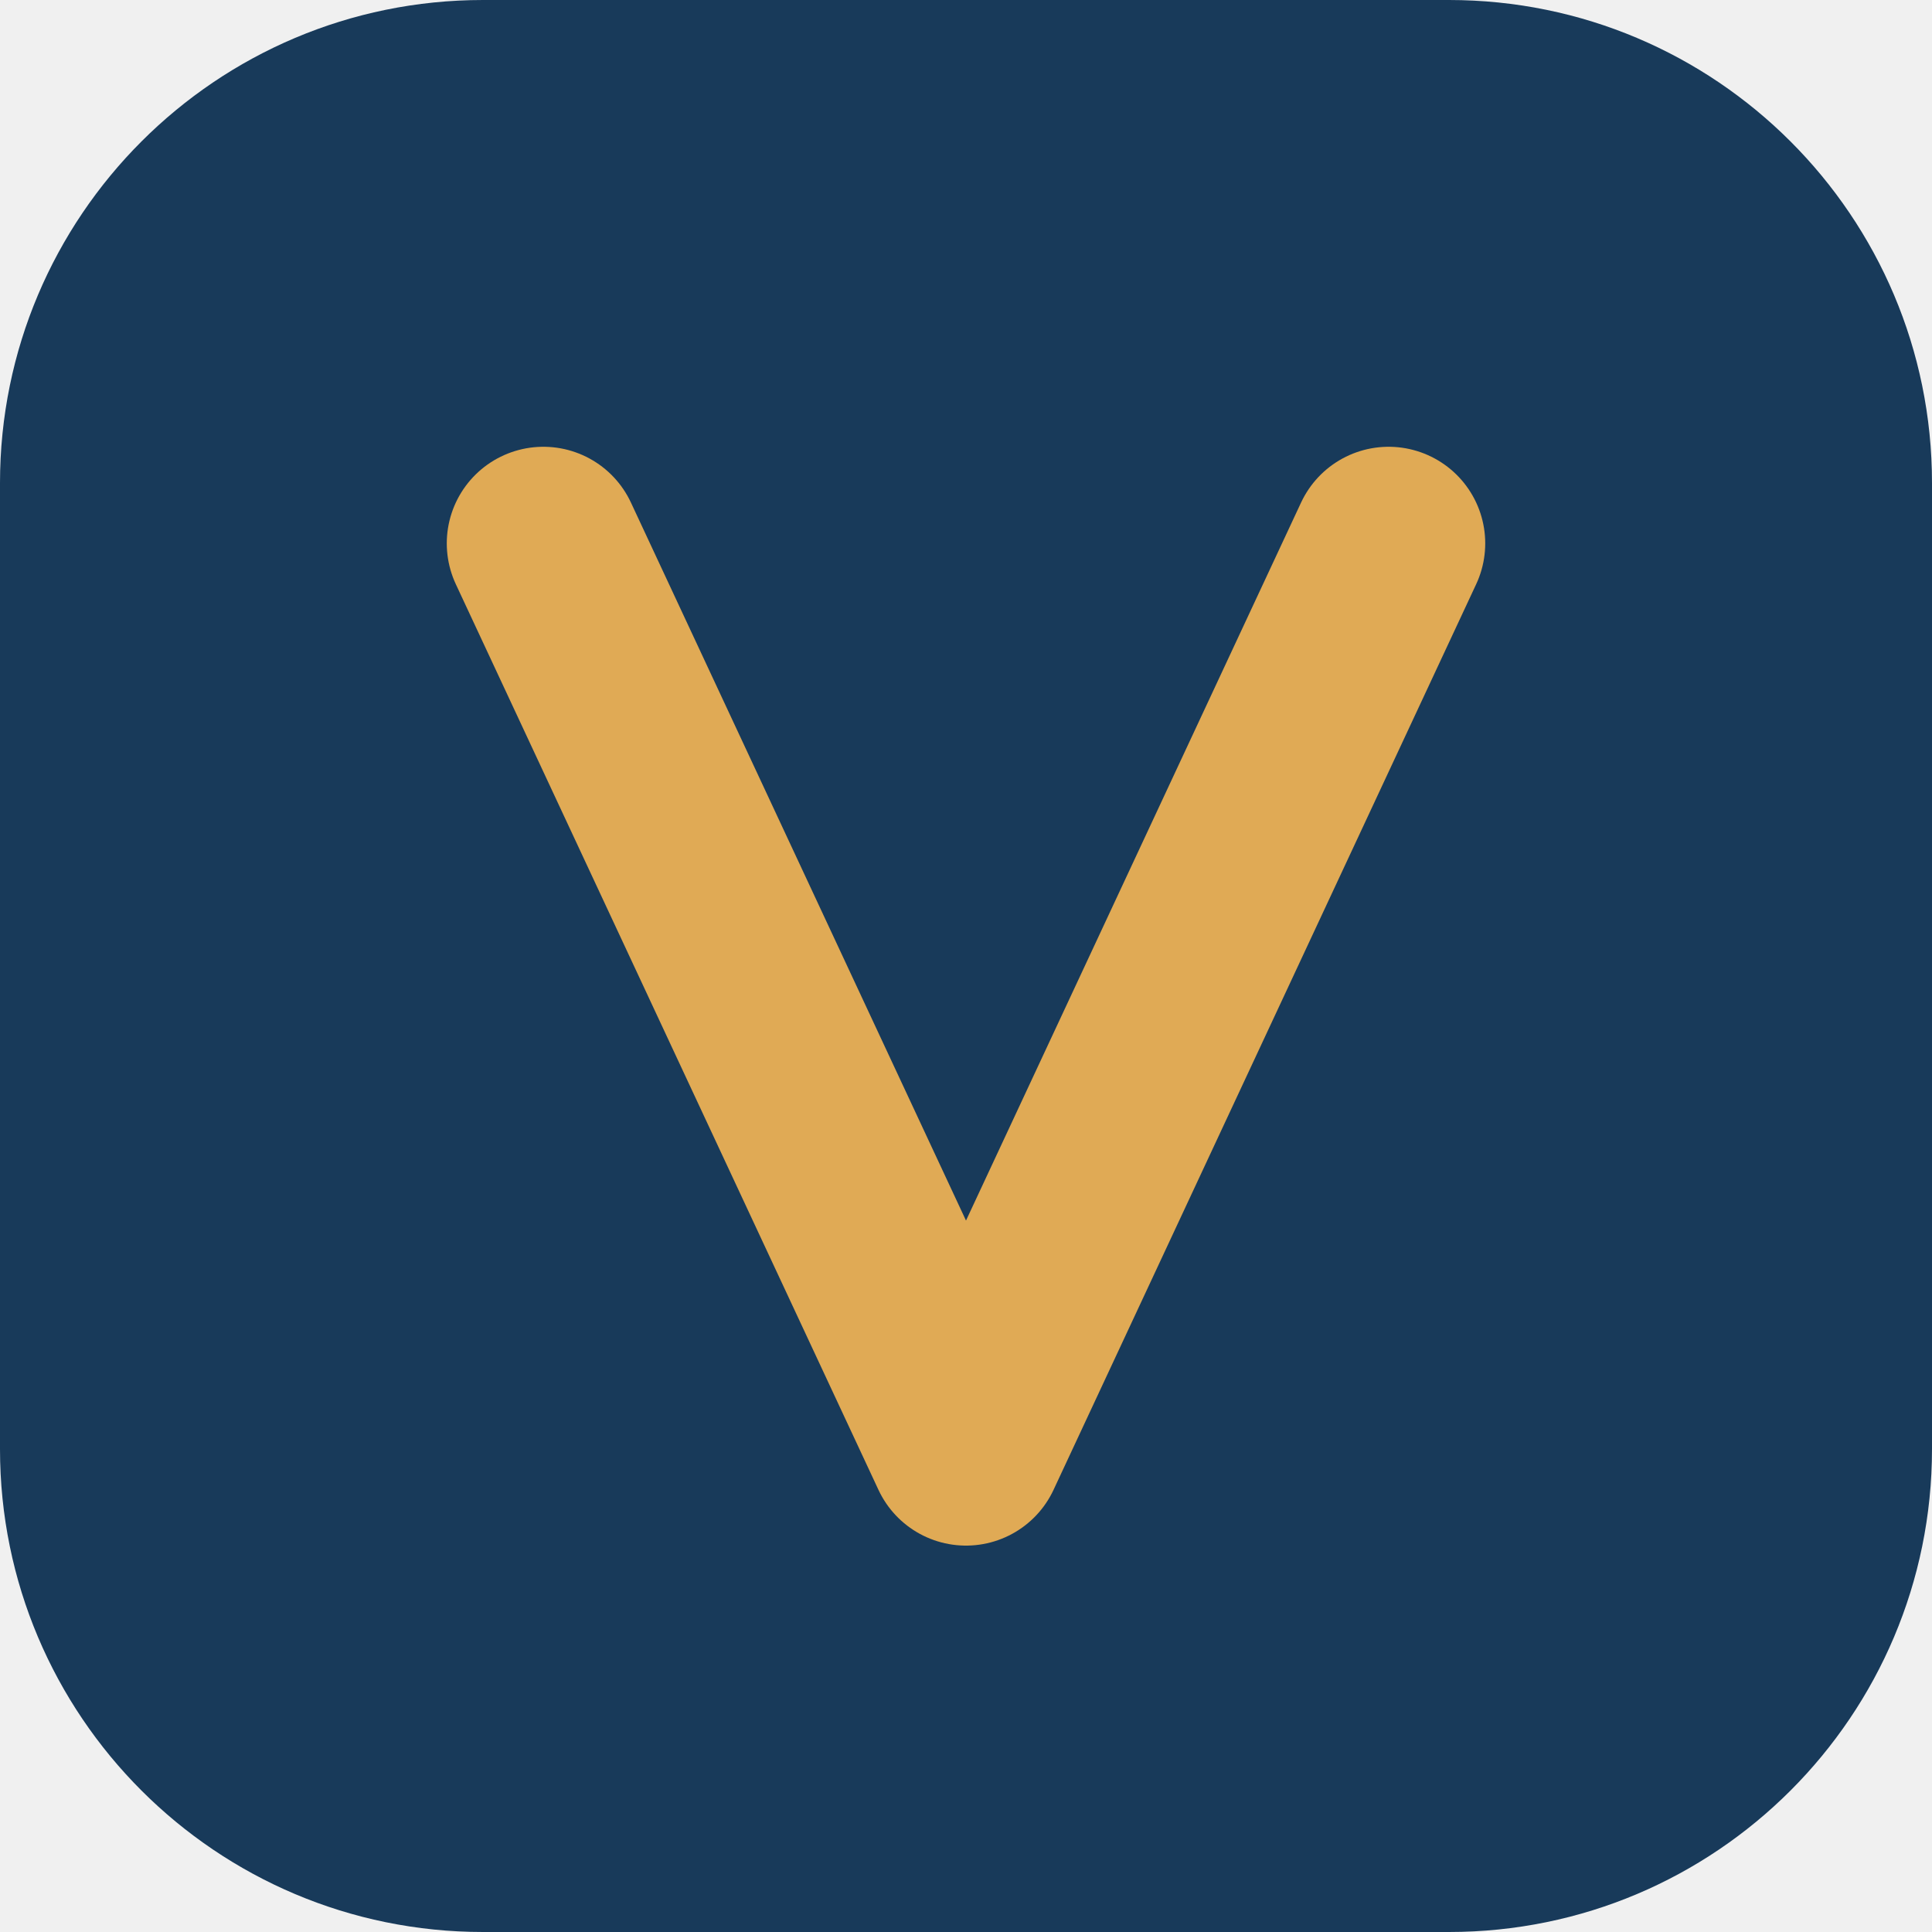
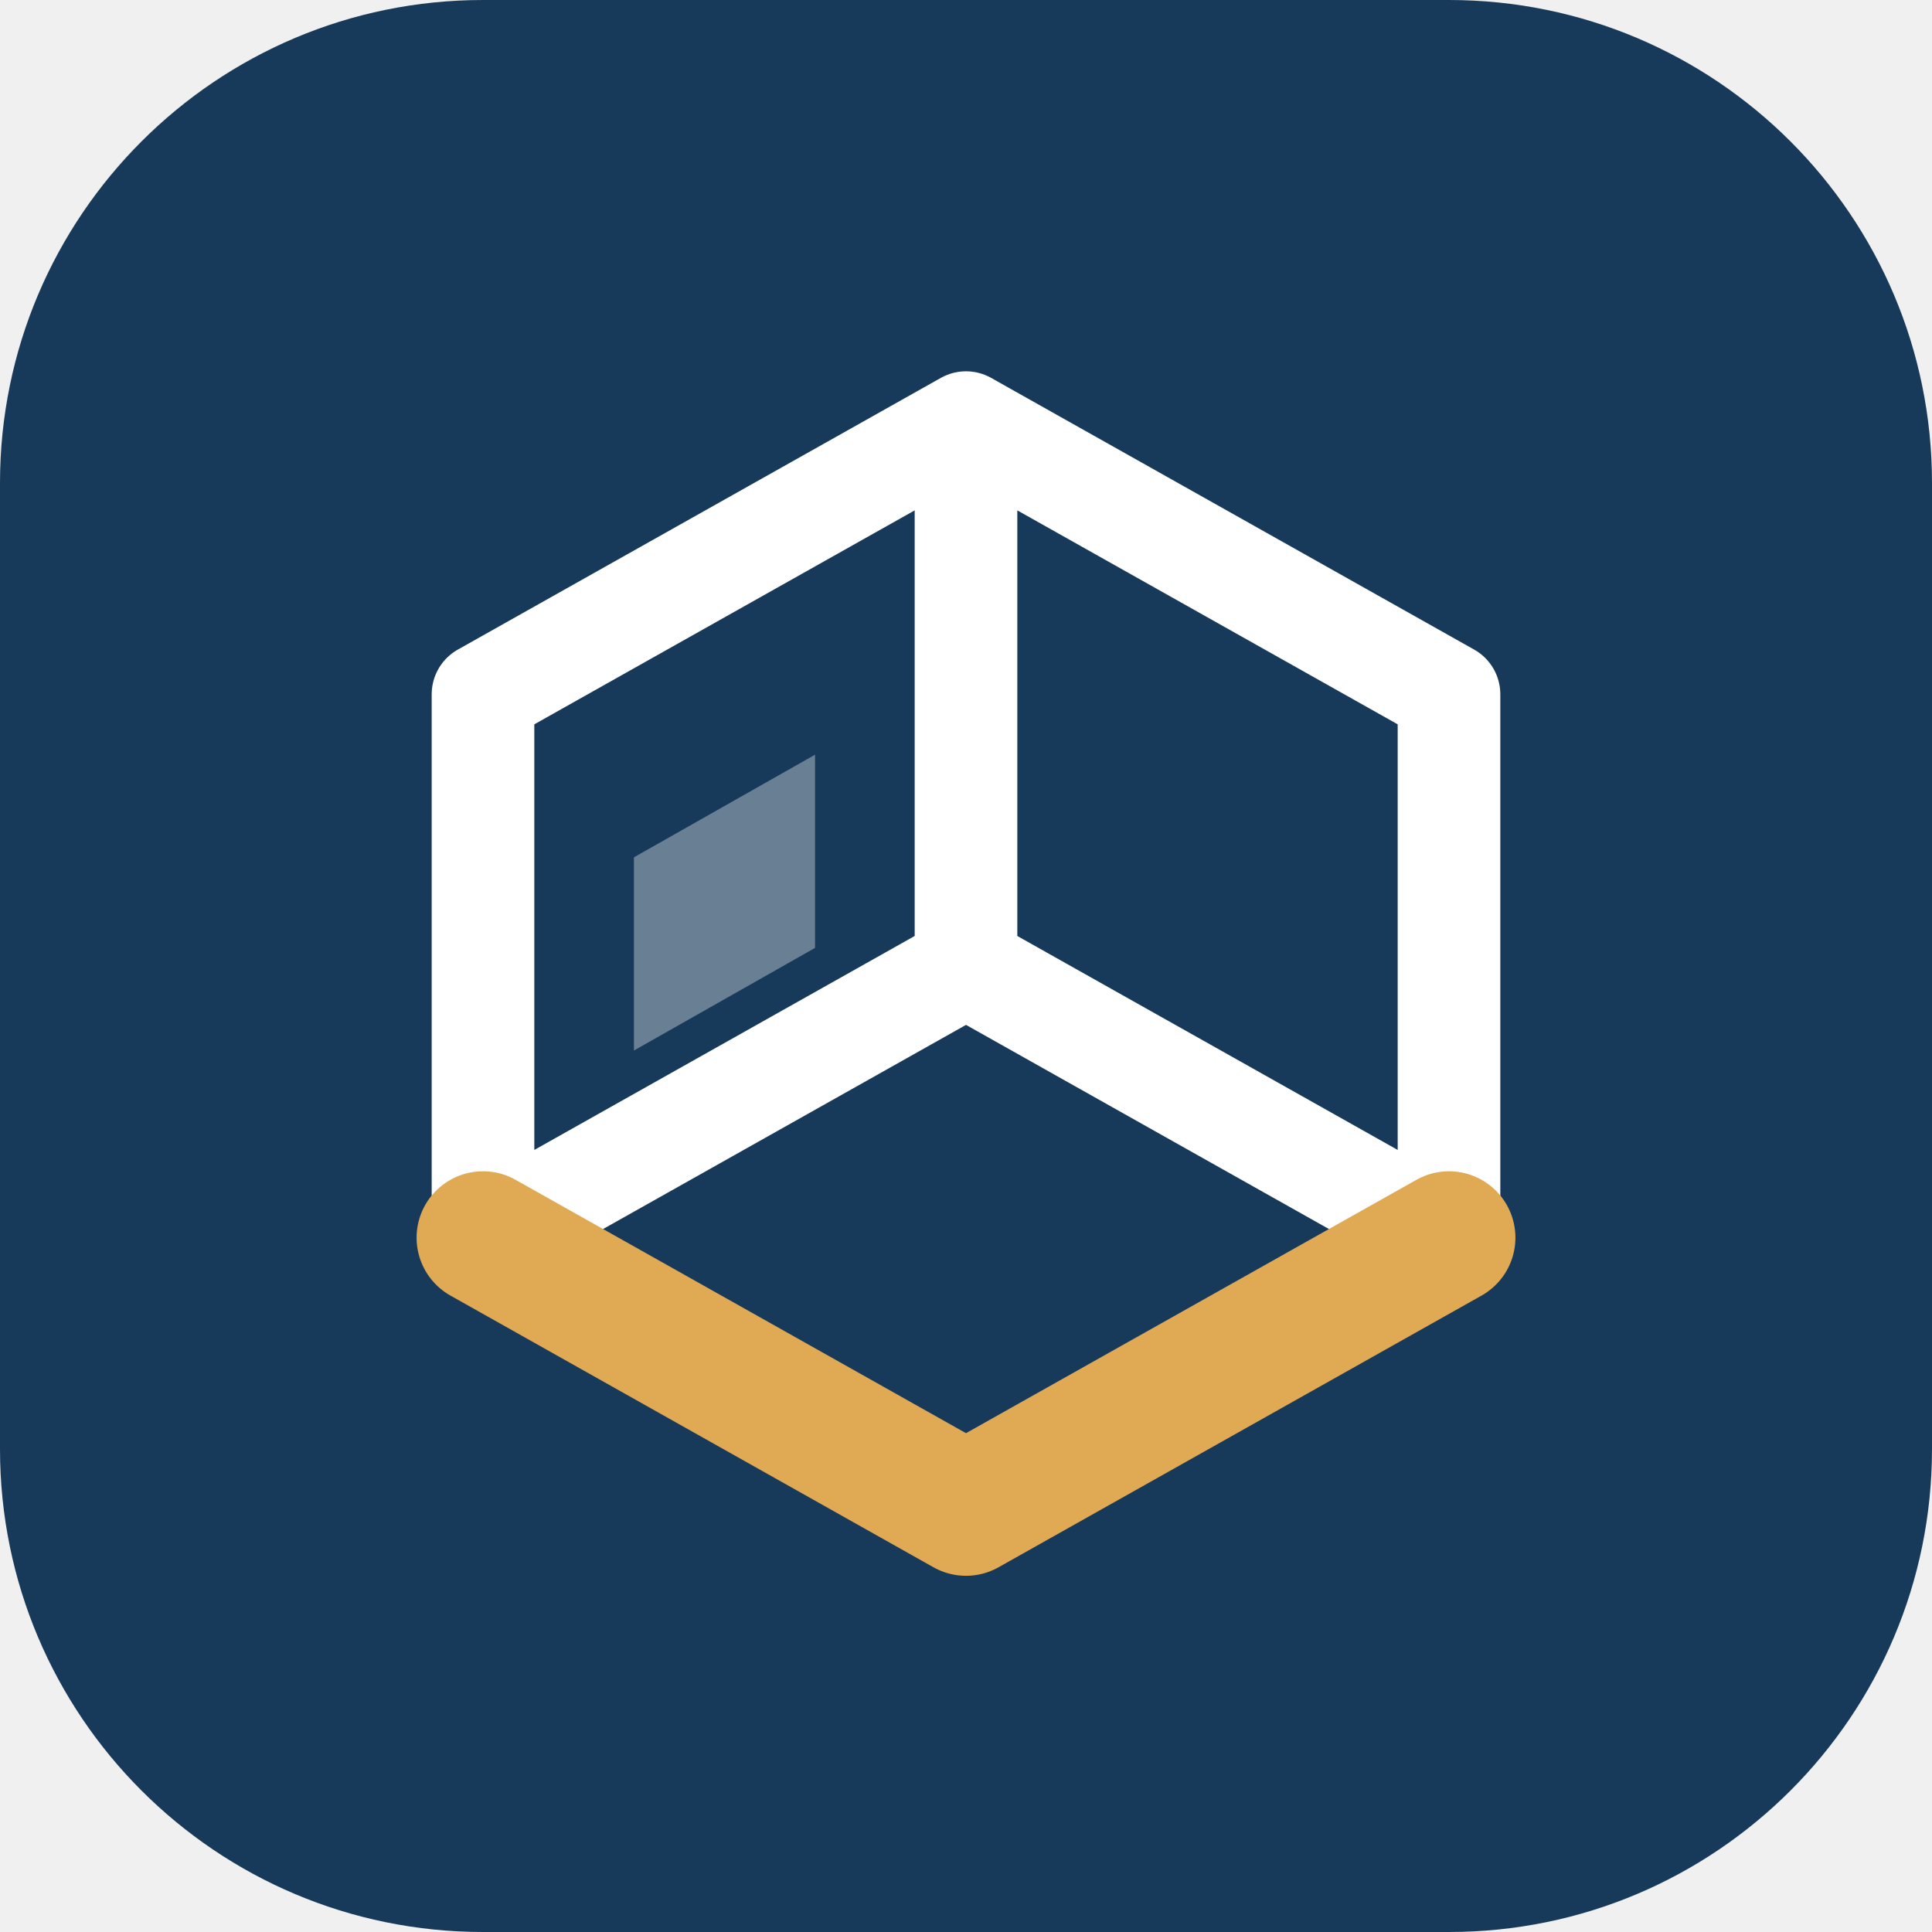
<svg xmlns="http://www.w3.org/2000/svg" viewBox="0 0 32 32">
  <rect width="32" height="32" rx="8" fill="#183a5a" />
-   <path d="M9 9l7 15 7-15" fill="none" stroke="#e0aa55" stroke-width="3.2" stroke-linecap="round" stroke-linejoin="round" />
+   <g transform="translate(4 4)" fill="none" stroke-linecap="round" stroke-linejoin="round">
+     <path d="M12 12V3M12 12L4 16.5V7.5L12 3l8 4.5v9L12 12" stroke="#ffffff" stroke-width="1.7" />
+     <path d="M4 16.5L12 21l8-4.5" stroke="#e0aa55" stroke-width="2.2" />
+     <path d="M6.5 10.2l3-1.7v3.2l-3 1.7z" fill="#ffffff" opacity=".35" />
+   </g>
</svg>
